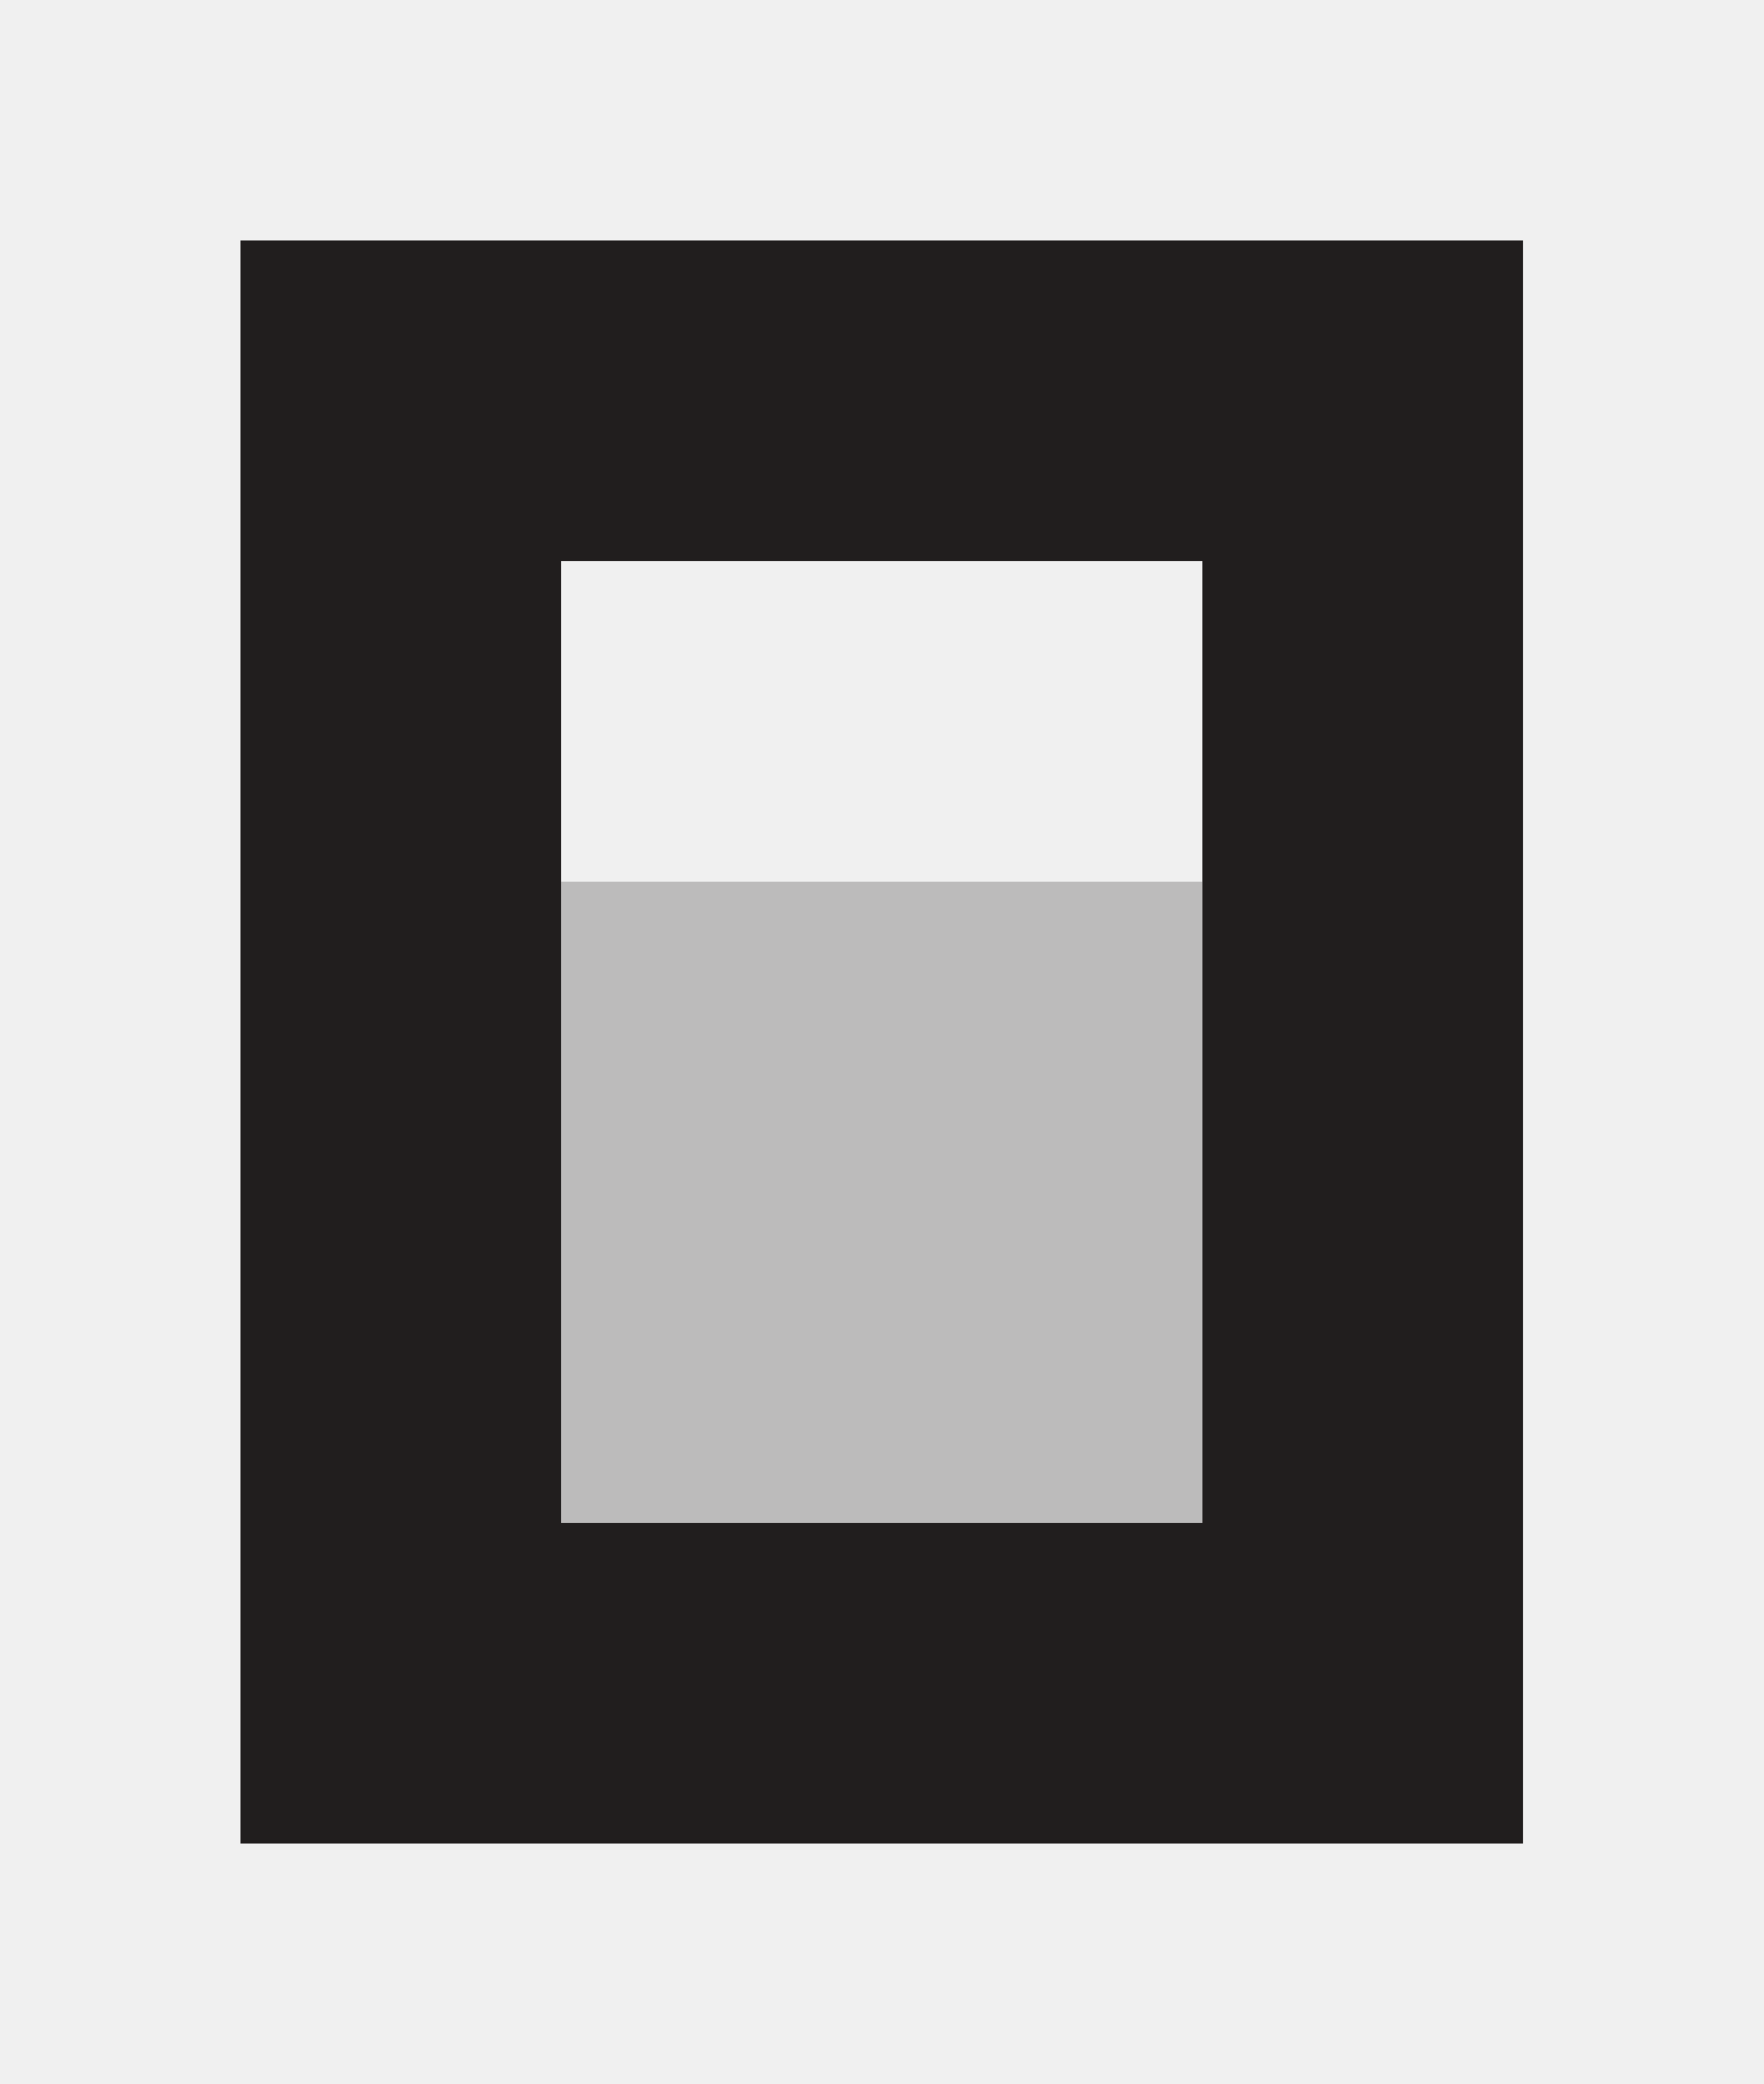
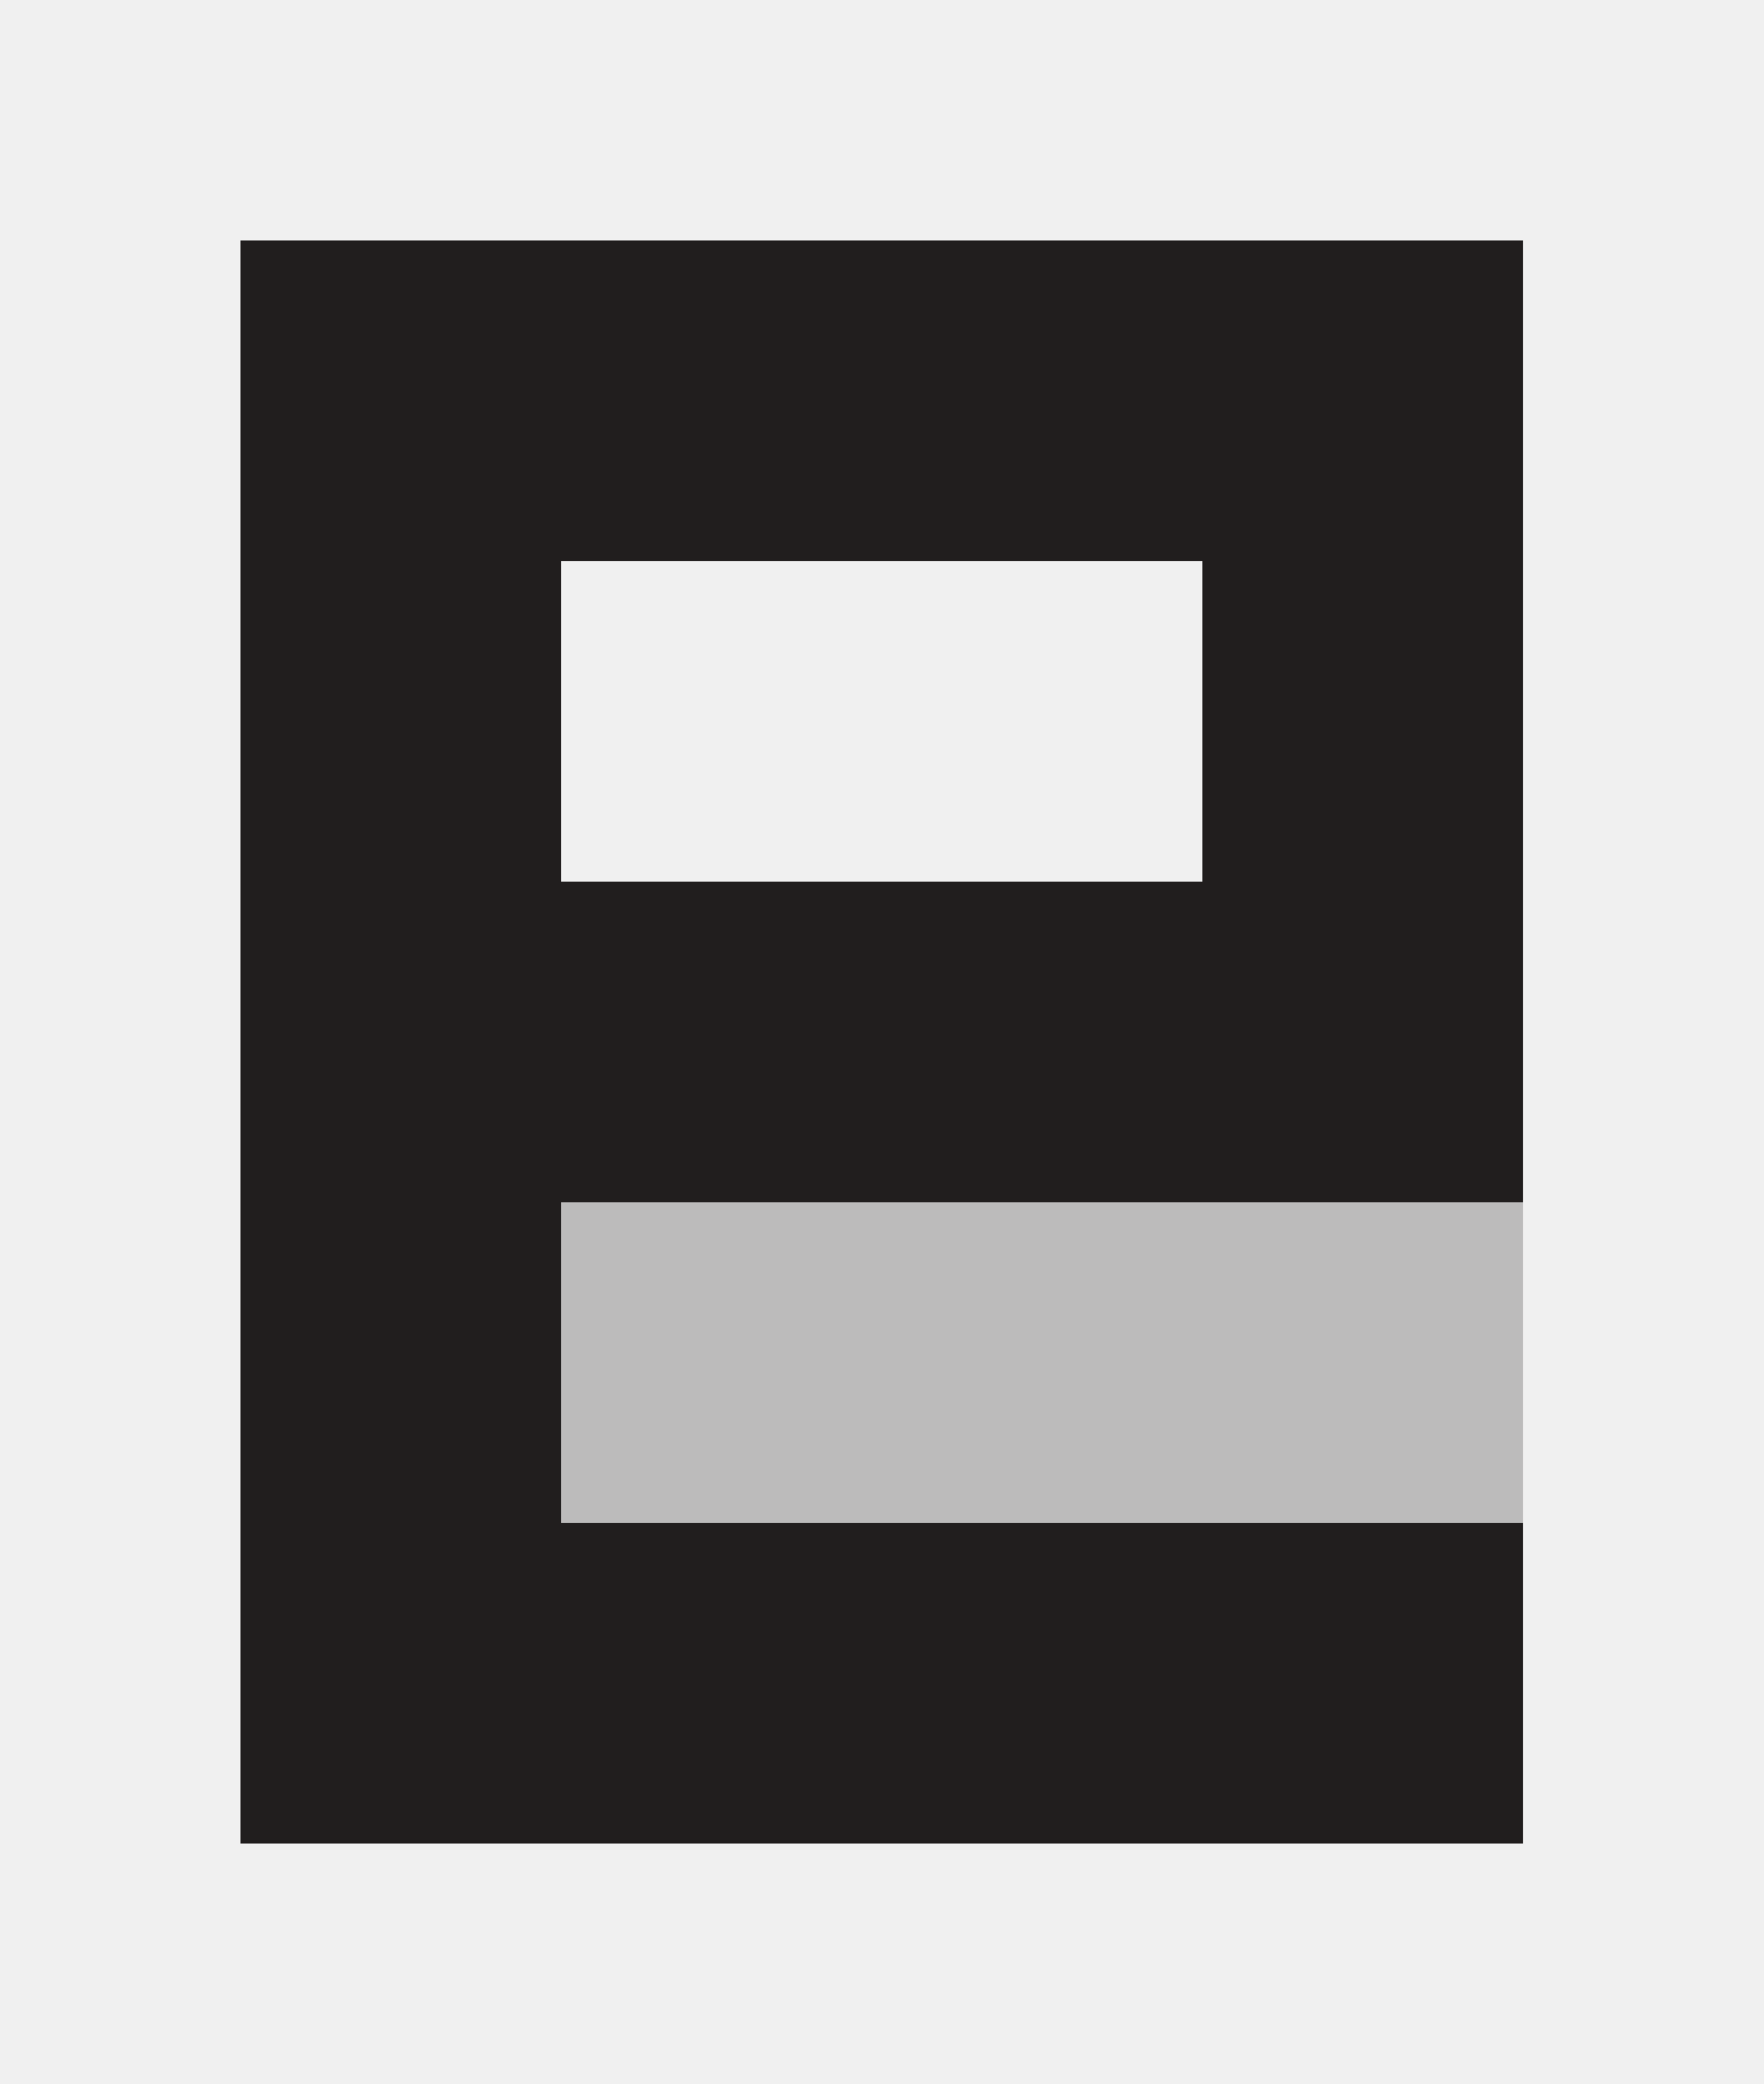
<svg xmlns="http://www.w3.org/2000/svg" width="22" height="26" viewBox="0 0 22 26" fill="none">
  <g clip-path="url(#clip0_1311_94907)">
-     <path d="M15 19H7V11H15V19Z" fill="#BCBBBB" />
-     <path d="M15 7H7V19H15V7ZM19 23H3V3H19V23Z" fill="#211E1E" />
+     <path d="M7 15H19V19H7Z" fill="#BCBBBB" />
+     <path d="M3 3H19V7H3ZM3 7H7V11H3ZM15 7H19V11H15ZM3 11H19V15H3ZM3 15H7V19H3ZM3 19H19V23H3Z" fill="#211E1E" />
  </g>
  <defs>
    <clipPath id="clip0_1311_94907">
      <rect width="16" height="20" fill="white" transform="translate(3 3)" />
    </clipPath>
  </defs>
</svg>
